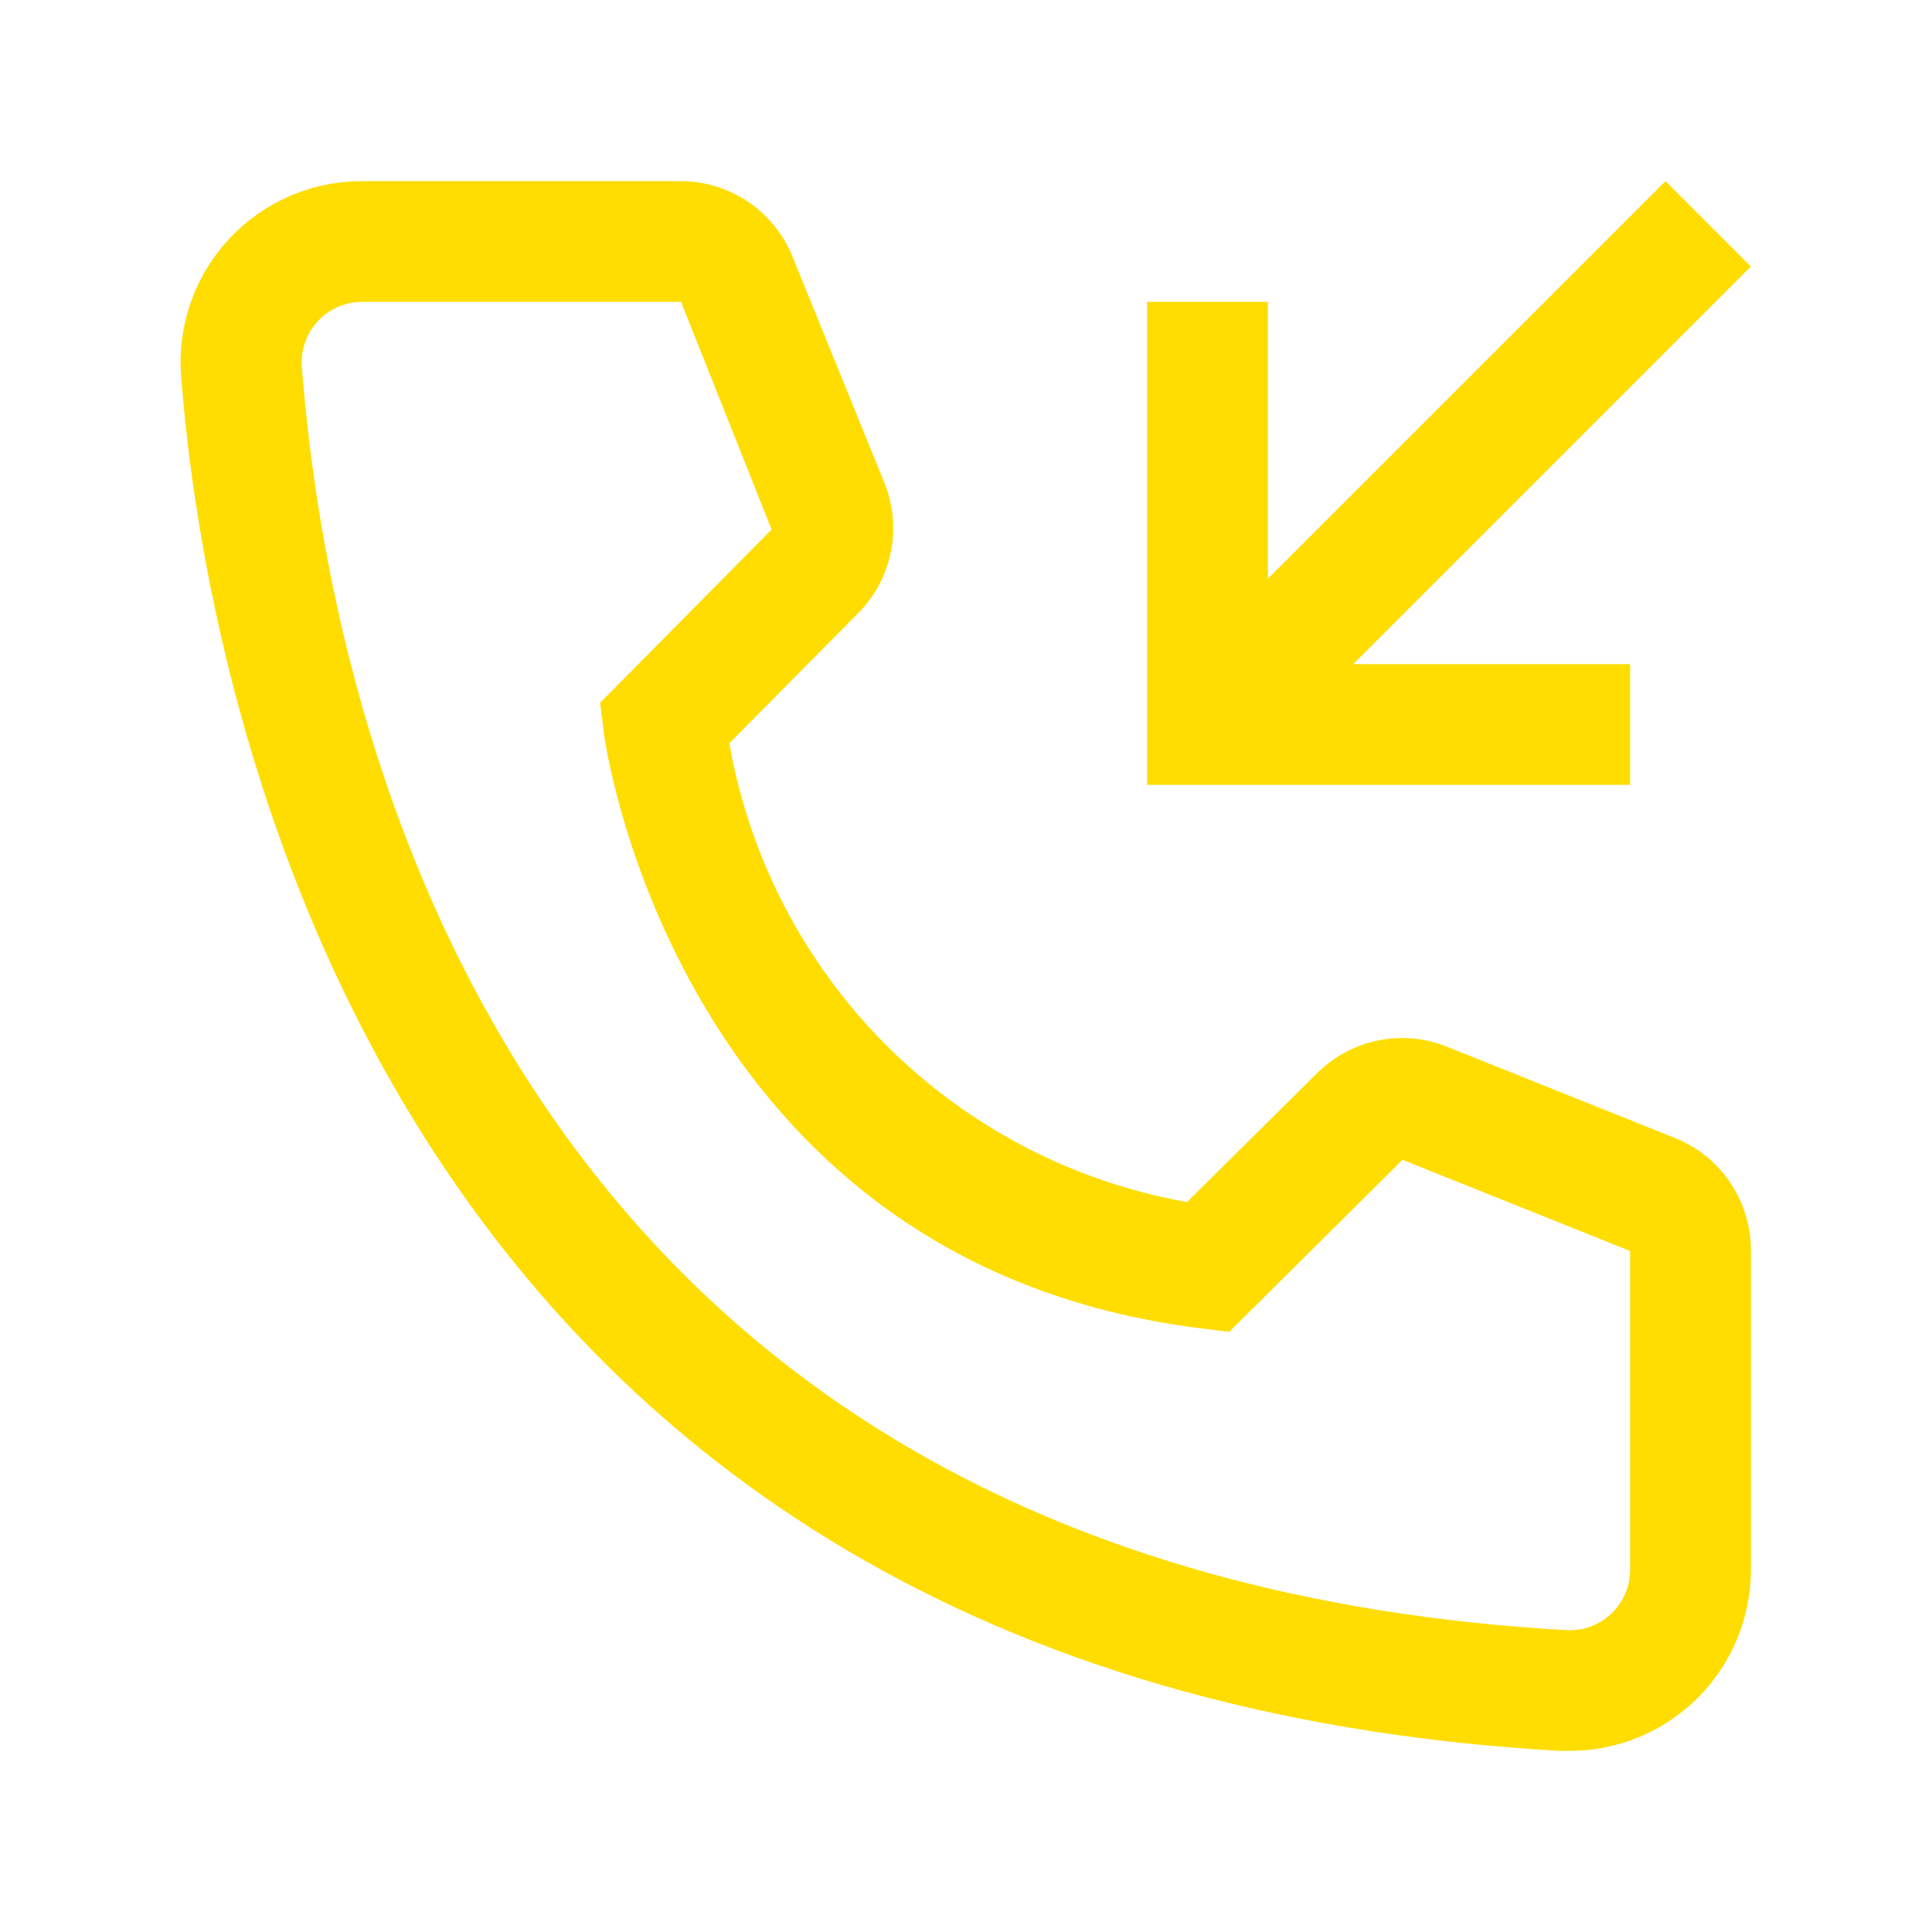
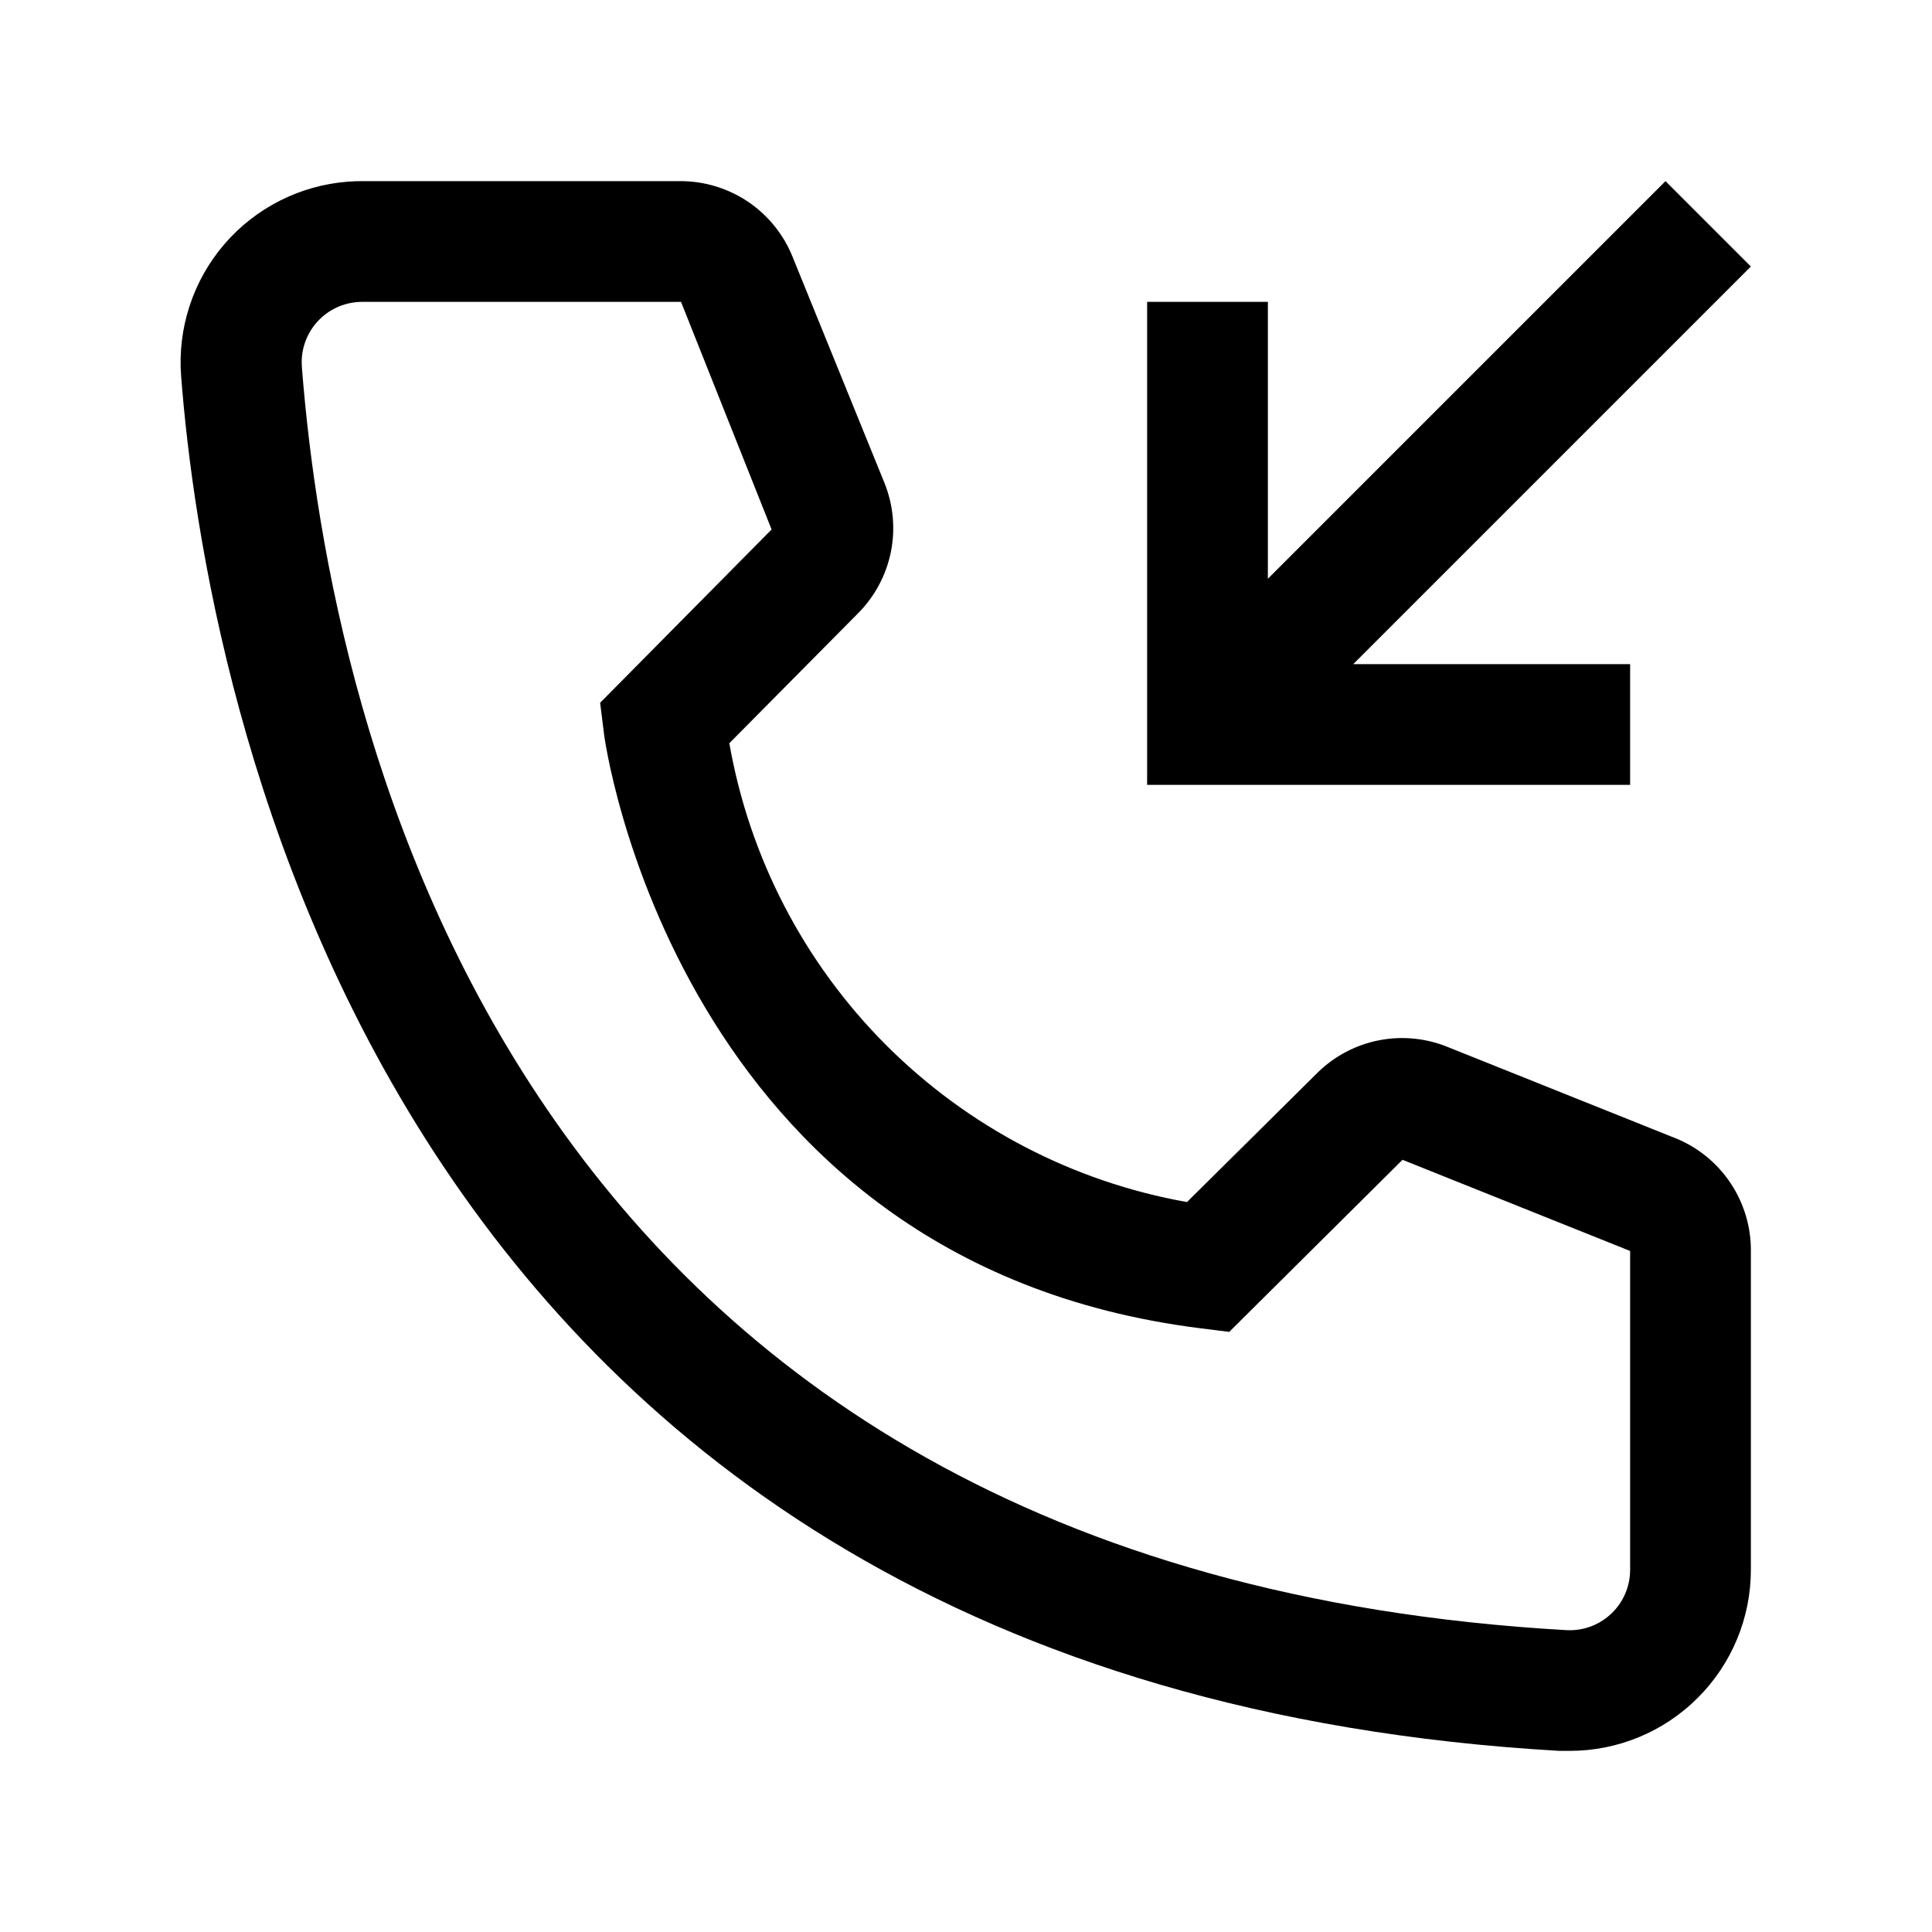
<svg xmlns="http://www.w3.org/2000/svg" width="32" height="32" viewBox="0 0 32 32" fill="none">
-   <path d="M26 29H25.83C6.18 27.87 3.39 11.29 3 6.23C2.939 5.437 3.196 4.652 3.713 4.048C4.231 3.444 4.968 3.07 5.761 3.009C5.84 3.003 5.92 3 6 3H11.27C11.671 3 12.062 3.12 12.394 3.344C12.725 3.569 12.982 3.888 13.13 4.26L14.65 8C14.796 8.364 14.833 8.762 14.755 9.146C14.676 9.53 14.487 9.883 14.21 10.16L12.08 12.31C12.411 14.201 13.316 15.945 14.672 17.305C16.028 18.664 17.77 19.574 19.66 19.91L21.83 17.76C22.111 17.486 22.467 17.301 22.853 17.228C23.239 17.155 23.638 17.198 24 17.35L27.77 18.86C28.137 19.013 28.449 19.271 28.668 19.603C28.887 19.934 29.003 20.323 29 20.72V26C29 26.796 28.684 27.559 28.121 28.121C27.559 28.684 26.796 29 26 29ZM6 5C5.869 5 5.739 5.025 5.617 5.075C5.496 5.125 5.385 5.198 5.292 5.291C5.199 5.383 5.125 5.493 5.074 5.615C5.024 5.736 4.997 5.866 4.997 5.997C4.997 6.025 4.998 6.053 5 6.08C5.46 12 8.41 26 25.94 27C26.205 27.016 26.465 26.926 26.663 26.75C26.862 26.574 26.982 26.327 26.998 26.062L27 26V20.72L23.23 19.21L20.36 22.06L19.88 22C11.18 20.91 10 12.21 10 12.12L9.94 11.64L12.78 8.77L11.28 5H6Z" fill="#FFDD00" />
-   <path d="M27 13V11H22.414L29 4.414L27.586 3L21 9.586V5H19V13H27Z" fill="#FFDD00" />
+   <path d="M26 29H25.83C6.18 27.87 3.39 11.29 3 6.23C2.939 5.437 3.196 4.652 3.713 4.048C4.231 3.444 4.968 3.07 5.761 3.009C5.84 3.003 5.92 3 6 3H11.27C11.671 3 12.062 3.12 12.394 3.344C12.725 3.569 12.982 3.888 13.13 4.26L14.65 8C14.796 8.364 14.833 8.762 14.755 9.146C14.676 9.53 14.487 9.883 14.21 10.16L12.08 12.31C12.411 14.201 13.316 15.945 14.672 17.305C16.028 18.664 17.77 19.574 19.66 19.91L21.83 17.76C22.111 17.486 22.467 17.301 22.853 17.228C23.239 17.155 23.638 17.198 24 17.35L27.77 18.86C28.137 19.013 28.449 19.271 28.668 19.603C28.887 19.934 29.003 20.323 29 20.72V26C29 26.796 28.684 27.559 28.121 28.121C27.559 28.684 26.796 29 26 29ZM6 5C5.869 5 5.739 5.025 5.617 5.075C5.496 5.125 5.385 5.198 5.292 5.291C5.199 5.383 5.125 5.493 5.074 5.615C5.024 5.736 4.997 5.866 4.997 5.997C4.997 6.025 4.998 6.053 5 6.08C5.46 12 8.41 26 25.94 27C26.205 27.016 26.465 26.926 26.663 26.75C26.862 26.574 26.982 26.327 26.998 26.062L27 26V20.72L23.23 19.21L20.36 22.06L19.88 22C11.18 20.91 10 12.21 10 12.12L9.94 11.64L12.78 8.77L11.28 5H6Z" fill="#000000" />
+   <path d="M27 13V11H22.414L29 4.414L27.586 3L21 9.586V5H19V13H27Z" fill="#000000" />
</svg>
